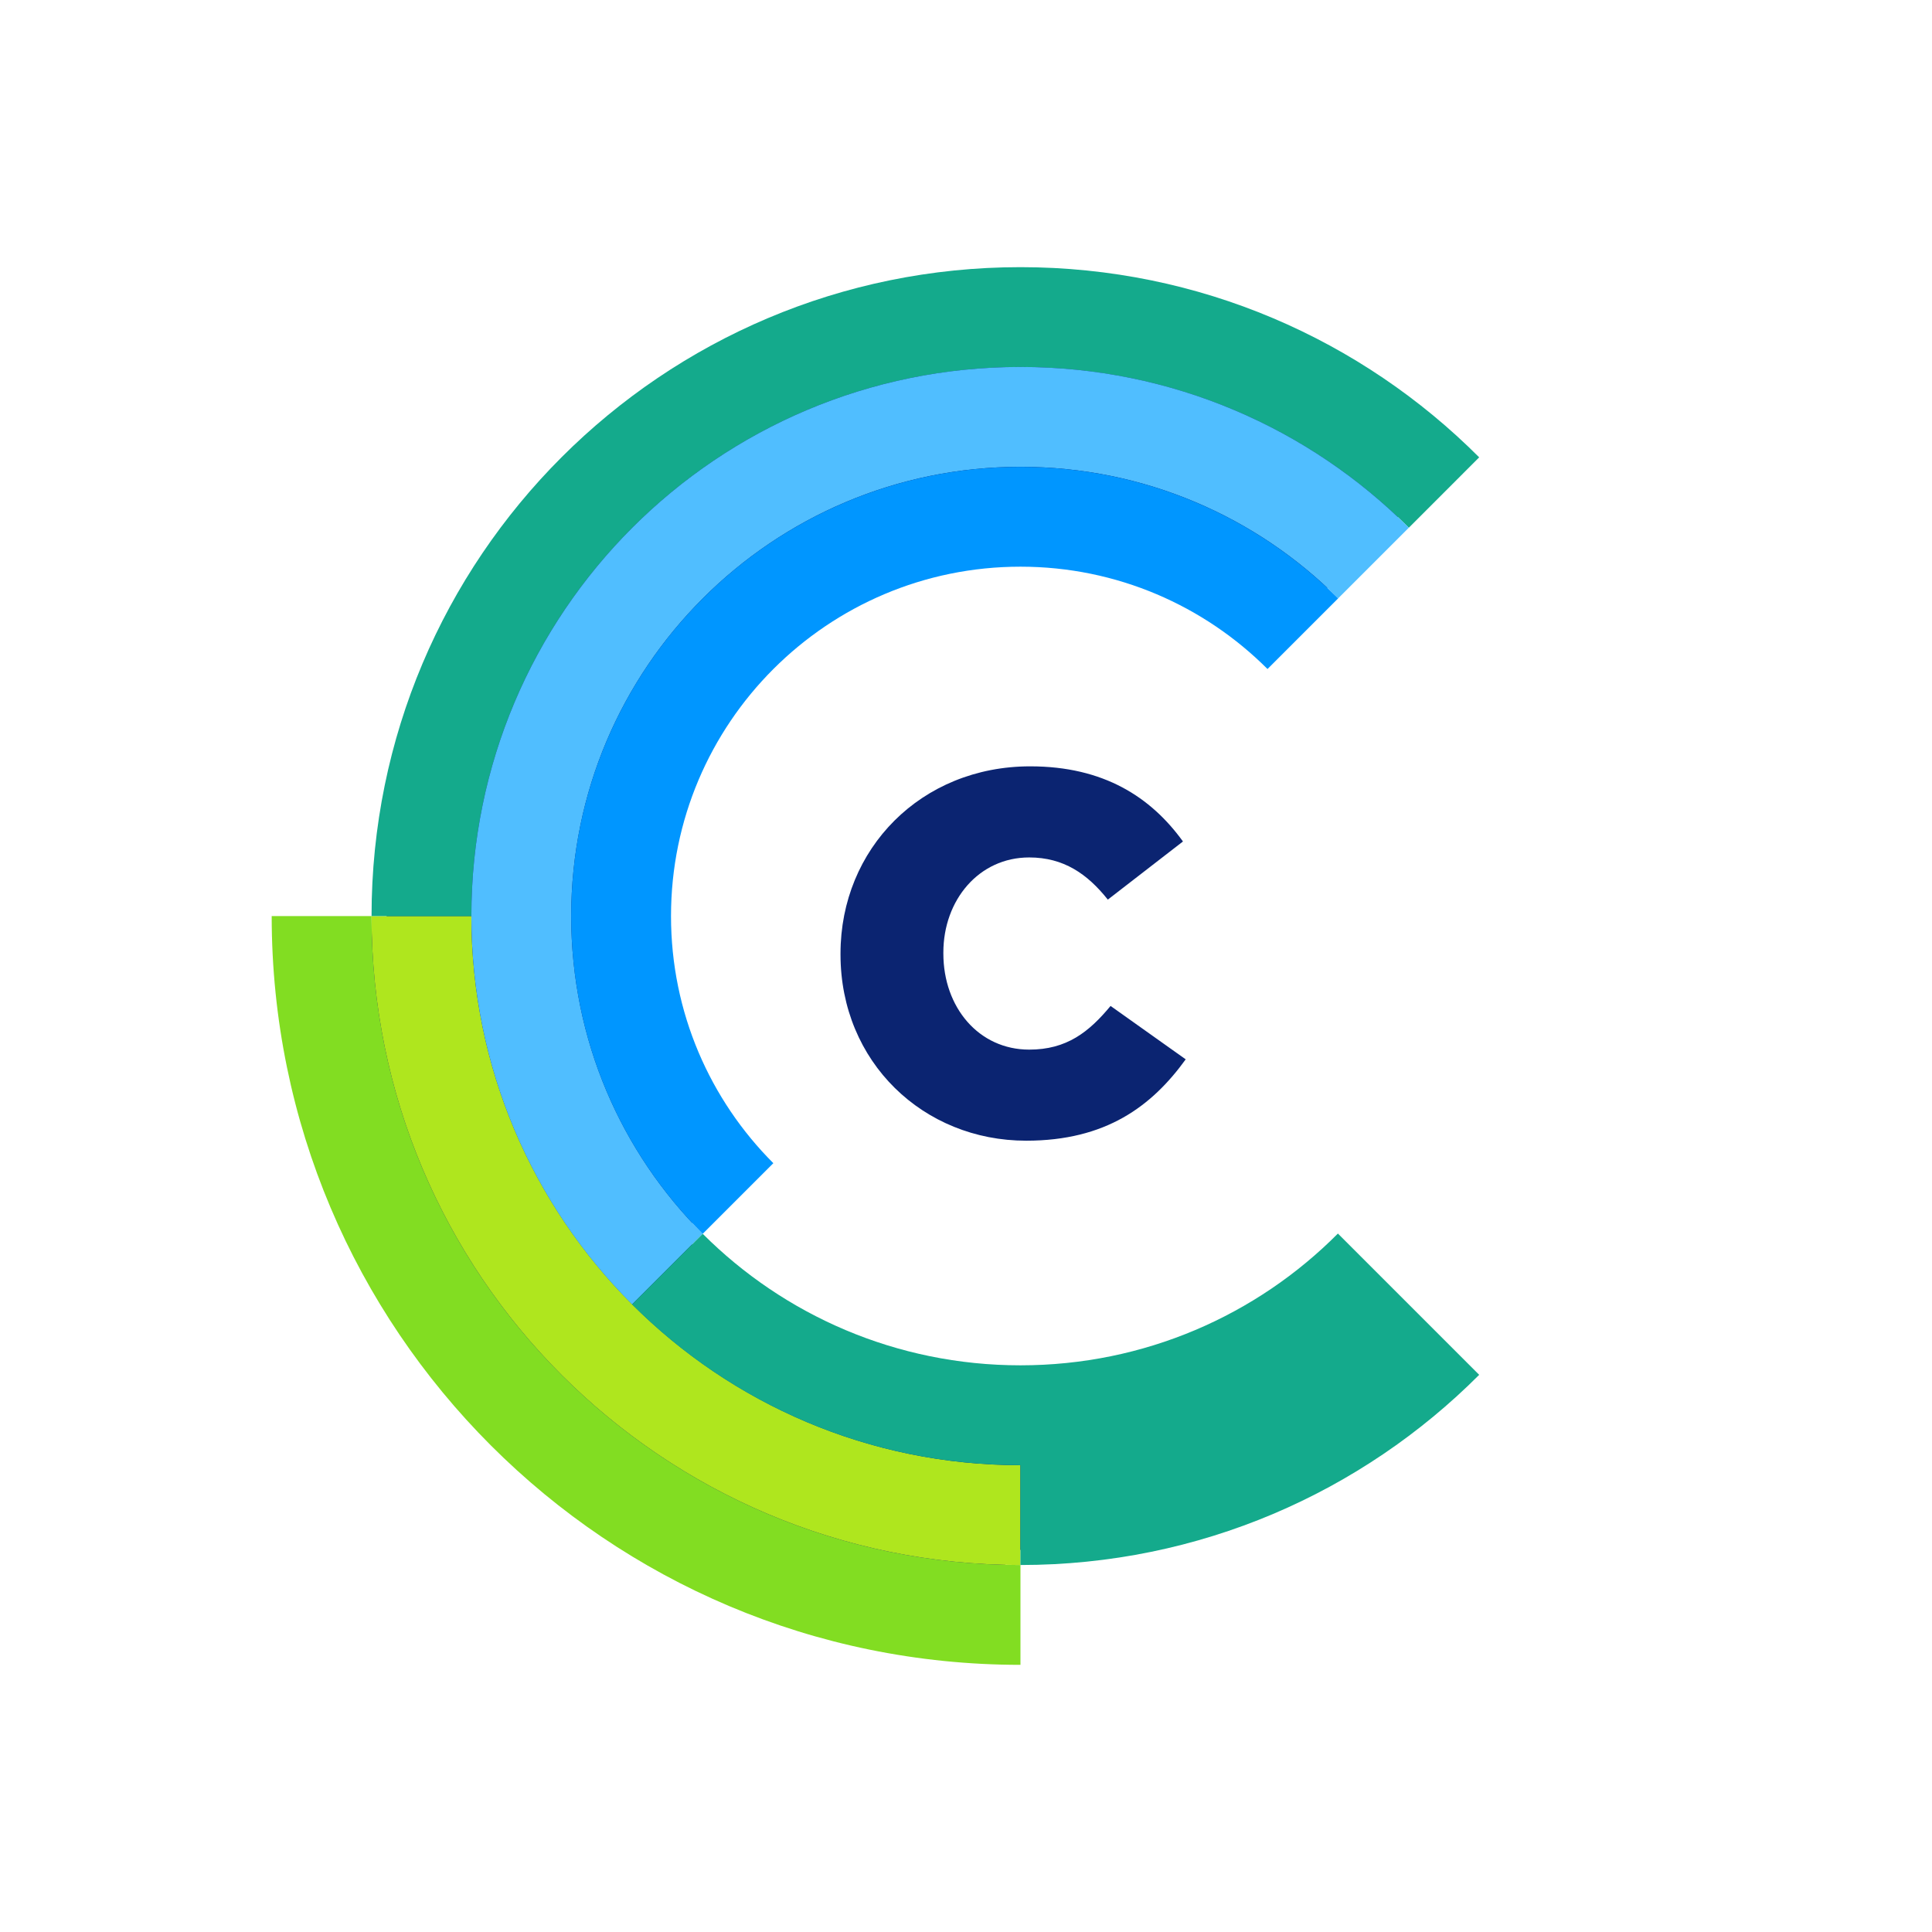
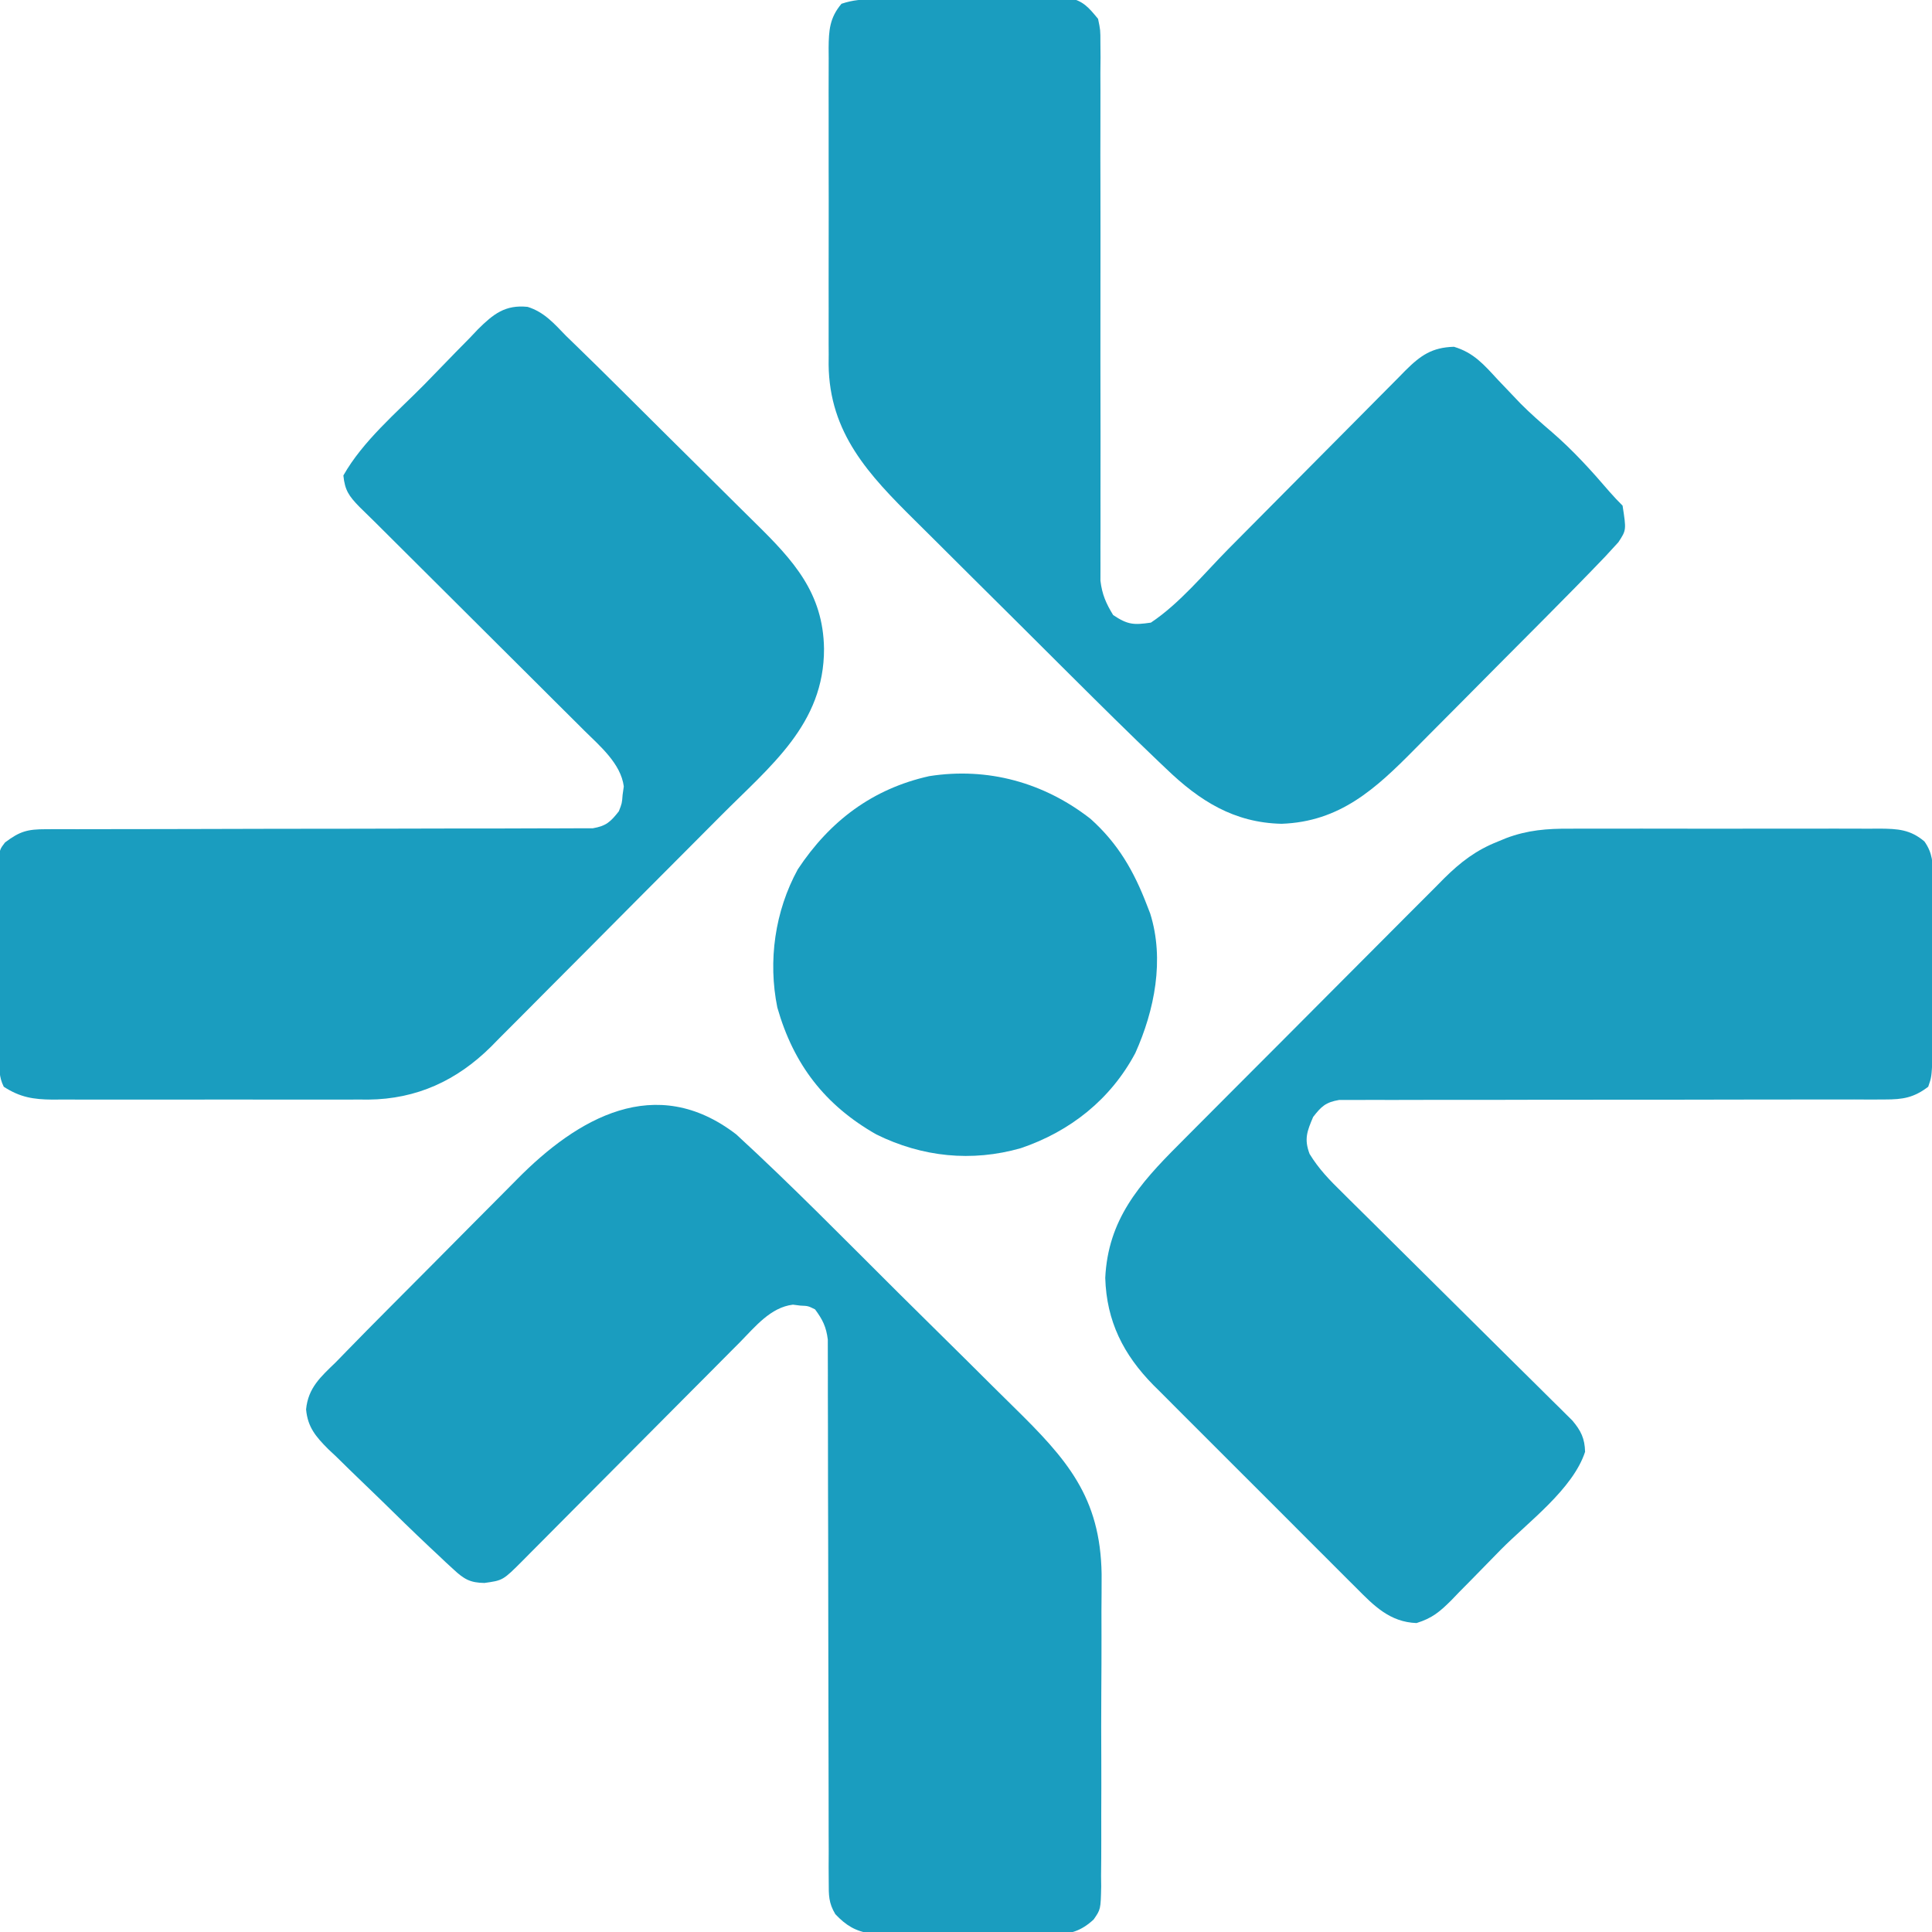
- <svg xmlns="http://www.w3.org/2000/svg" x="0px" y="0px" viewBox="0 0 64 64" enable-background="new 0 0 64 64" xml:space="preserve">
-   <path d="M9.505,30.846c.264,13.005,10.793,23.536,23.799,23.799v-3.303h.5c5.444,0,10.568-2.058,14.485-5.804l-3.974-3.974c-2.85,2.688-6.562,4.163-10.512,4.163-4.111,0-7.974-1.6-10.878-4.504l-.354-.354,2.347-2.347c-2.061-2.235-3.19-5.12-3.19-8.178,0-6.658,5.417-12.075,12.075-12.075,3.059,0,5.943,1.129,8.179,3.189l6.307-6.307c-3.917-3.747-9.041-5.804-14.485-5.804-11.578,0-20.997,9.419-20.997,20.997v.5h-3.302Z" fill="#0b2471" />
-   <g>
-     <path fill="#82DD22" d="M33.804,51.843c-11.873,0-21.496-9.624-21.496-21.496H9   C9,44.046,20.104,55.15,33.804,55.15V51.843z" />
-     <path fill="#AFE61E" d="M33.804,48.536c-10.045,0-18.189-8.144-18.189-18.189h-3.307   c0,11.873,9.624,21.496,21.496,21.496V48.536z" />
-     <path fill="#14AA8C" d="M49,15.15c-3.886-3.894-9.26-6.3-15.196-6.3   c-11.873,0-21.496,9.624-21.496,21.496h3.307c0-10.045,8.144-18.189,18.189-18.189   c5.027,0,9.574,2.034,12.865,5.325L49,15.15z" />
-     <path fill="#50BEFF" d="M23.279,40.871c-2.695-2.695-4.357-6.416-4.357-10.525   c0-8.218,6.664-14.882,14.882-14.882c4.109,0,7.83,1.662,10.525,4.357l2.34-2.34   c-3.291-3.291-7.838-5.325-12.865-5.325c-10.045,0-18.189,8.144-18.189,18.189   c0,5.027,2.034,9.574,5.325,12.865L23.279,40.871z" />
-     <path fill="#0096FF" d="M25.618,38.532c-2.092-2.092-3.39-4.986-3.39-8.185   c0-6.391,5.184-11.575,11.575-11.575c3.2,0,6.093,1.298,8.185,3.39l2.34-2.34   c-2.695-2.695-6.416-4.357-10.525-4.357c-8.218,0-14.882,6.664-14.882,14.882   c0,4.109,1.662,7.83,4.357,10.525L25.618,38.532z" />
-     <path fill="#14AA8C" d="M49,45.543l-2.34-2.34l0,0l-2.34-2.34c-2.687,2.704-6.408,4.365-10.517,4.365   s-7.83-1.662-10.525-4.357l-2.34,2.34c3.291,3.291,7.838,5.325,12.865,5.325v3.307   C39.74,51.843,45.114,49.437,49,45.543z" />
-   </g>
-   <path fill="#0b2471" d="M27.843,31.62v-0.033c0-3.473,2.671-6.201,6.284-6.201  c2.439,0,4.002,1.025,5.06,2.489l-2.489,1.926c-0.678-0.852-1.463-1.397-2.604-1.397  c-1.67,0-2.844,1.414-2.844,3.15v0.033c0,1.786,1.174,3.183,2.844,3.183  c1.24,0,1.976-0.579,2.695-1.447l2.489,1.769c-1.124,1.554-2.646,2.695-5.283,2.695  C30.588,37.788,27.843,35.183,27.843,31.62z" />
+ <svg xmlns="http://www.w3.org/2000/svg" version="1.1" width="512" height="512">
+   <path d="M0 0 C14.709 13.513 28.706 27.809 42.864 41.892 C46.667 45.673 50.48 49.444 54.302 53.206 C58.945 57.779 63.572 62.368 68.186 66.97 C69.935 68.709 71.69 70.442 73.452 72.169 C87.643 86.092 96.494 96.046 96.827 116.513 C96.835 119.782 96.81 123.048 96.782 126.316 C96.784 128.616 96.788 130.916 96.795 133.215 C96.801 138.007 96.782 142.798 96.745 147.59 C96.699 153.73 96.712 159.869 96.743 166.01 C96.761 170.746 96.749 175.482 96.729 180.219 C96.723 182.484 96.725 184.749 96.736 187.014 C96.746 190.171 96.718 193.326 96.68 196.482 C96.69 197.415 96.701 198.347 96.712 199.308 C96.582 205.377 96.582 205.377 94.704 208.073 C91.381 211.131 88.465 211.999 84.053 211.99 C82.929 211.999 81.804 212.009 80.645 212.018 C78.845 211.994 78.845 211.994 77.008 211.969 C75.764 211.969 74.519 211.969 73.236 211.969 C69.938 211.962 66.642 211.932 63.344 211.893 C61.325 211.875 59.307 211.872 57.288 211.876 C53.403 211.882 49.519 211.867 45.633 211.844 C44.431 211.843 43.229 211.843 41.991 211.843 C40.869 211.827 39.748 211.811 38.592 211.795 C37.609 211.786 36.625 211.778 35.612 211.769 C31.59 211.187 29.04 209.594 26.265 206.658 C24.456 203.661 24.511 201.611 24.509 198.119 C24.501 196.833 24.492 195.548 24.484 194.223 C24.49 192.8 24.496 191.378 24.503 189.955 C24.499 188.455 24.493 186.955 24.486 185.456 C24.475 182.227 24.472 178.998 24.477 175.77 C24.483 170.664 24.468 165.559 24.448 160.453 C24.41 149.615 24.398 138.776 24.387 127.937 C24.376 116.24 24.361 104.542 24.317 92.845 C24.298 87.77 24.294 82.695 24.302 77.62 C24.303 74.462 24.292 71.304 24.278 68.147 C24.274 66.683 24.275 65.219 24.282 63.755 C24.29 61.756 24.279 59.757 24.266 57.758 C24.265 56.639 24.264 55.521 24.264 54.368 C23.839 50.99 22.902 49.096 20.887 46.375 C19.05 45.46 19.05 45.46 17.012 45.375 C16.355 45.292 15.698 45.21 15.02 45.125 C9.107 45.818 4.977 51.018 1.018 55.033 C0.347 55.705 -0.324 56.377 -1.014 57.069 C-3.222 59.284 -5.423 61.505 -7.624 63.726 C-9.159 65.267 -10.694 66.807 -12.23 68.347 C-16.266 72.397 -20.296 76.452 -24.325 80.508 C-30.784 87.01 -37.249 93.505 -43.717 99.996 C-45.978 102.268 -48.236 104.543 -50.494 106.818 C-51.873 108.204 -53.252 109.589 -54.631 110.975 C-55.261 111.612 -55.891 112.249 -56.54 112.905 C-61.818 118.196 -61.818 118.196 -66.738 118.875 C-70.5 118.826 -72.137 117.871 -74.872 115.331 C-75.566 114.694 -76.261 114.056 -76.976 113.399 C-78.033 112.397 -78.033 112.397 -79.113 111.375 C-79.779 110.754 -80.444 110.133 -81.13 109.493 C-85.56 105.328 -89.904 101.074 -94.243 96.815 C-95.828 95.266 -97.423 93.726 -99.026 92.196 C-101.358 89.967 -103.659 87.71 -105.956 85.445 C-106.675 84.77 -107.394 84.095 -108.134 83.399 C-111.398 80.122 -113.584 77.588 -113.997 72.87 C-113.446 67.137 -110.097 64.228 -106.113 60.375 C-105.147 59.389 -104.186 58.399 -103.226 57.407 C-99.732 53.802 -96.196 50.239 -92.656 46.679 C-92.013 46.032 -91.369 45.385 -90.707 44.718 C-87.307 41.298 -83.904 37.881 -80.499 34.466 C-77.004 30.96 -73.521 27.442 -70.04 23.922 C-67.34 21.196 -64.631 18.479 -61.92 15.763 C-60.632 14.471 -59.348 13.176 -58.068 11.876 C-42.109 -4.3 -21.367 -16.437 0 0 Z " fill="#1A9DBF" transform="translate(195.1126,300.6252)" />
+   <path d="M0 0 C0.959 -0.005 1.918 -0.011 2.906 -0.016 C6.047 -0.029 9.188 -0.02 12.329 -0.01 C14.524 -0.012 16.719 -0.015 18.913 -0.019 C23.499 -0.023 28.085 -0.017 32.671 -0.003 C38.548 0.014 44.425 0.004 50.301 -0.014 C54.828 -0.024 59.354 -0.021 63.88 -0.013 C66.047 -0.011 68.214 -0.014 70.382 -0.021 C73.407 -0.028 76.432 -0.017 79.457 0 C80.351 -0.006 81.244 -0.012 82.165 -0.018 C86.88 0.03 90.22 0.201 93.97 3.388 C96.154 6.491 96.218 9.17 96.213 12.904 C96.216 14.008 96.219 15.113 96.222 16.251 C96.211 18.034 96.211 18.034 96.2 19.853 C96.2 21.078 96.199 22.304 96.199 23.567 C96.196 26.158 96.188 28.75 96.176 31.341 C96.157 35.307 96.155 39.272 96.155 43.238 C96.15 45.755 96.145 48.273 96.138 50.791 C96.137 51.977 96.135 53.164 96.134 54.386 C96.128 55.494 96.122 56.602 96.115 57.743 C96.111 58.715 96.107 59.687 96.103 60.688 C95.849 65.834 95.849 65.834 94.97 68.388 C91.131 71.287 88.301 71.762 83.549 71.76 C82.252 71.767 80.955 71.774 79.619 71.78 C78.189 71.773 76.759 71.765 75.329 71.757 C73.817 71.76 72.306 71.763 70.794 71.768 C67.544 71.777 64.294 71.776 61.043 71.768 C55.904 71.757 50.766 71.769 45.627 71.785 C32.865 71.821 20.103 71.827 7.341 71.825 C-2.581 71.823 -12.504 71.83 -22.426 71.865 C-27.536 71.882 -32.645 71.88 -37.755 71.864 C-40.931 71.858 -44.107 71.869 -47.283 71.884 C-48.757 71.888 -50.231 71.885 -51.705 71.874 C-53.715 71.861 -55.726 71.875 -57.736 71.889 C-58.862 71.889 -59.987 71.889 -61.147 71.889 C-64.71 72.506 -65.835 73.568 -68.03 76.388 C-69.65 80.192 -70.458 82.25 -68.981 86.18 C-66.568 90.149 -63.694 93.106 -60.387 96.34 C-59.717 97.007 -59.047 97.675 -58.356 98.362 C-56.149 100.558 -53.931 102.742 -51.714 104.927 C-50.175 106.455 -48.637 107.984 -47.1 109.514 C-43.058 113.533 -39.008 117.544 -34.955 121.553 C-28.463 127.974 -21.979 134.403 -15.504 140.842 C-13.24 143.089 -10.97 145.329 -8.7 147.569 C-7.314 148.944 -5.929 150.32 -4.544 151.695 C-3.91 152.317 -3.277 152.938 -2.625 153.578 C-1.756 154.444 -1.756 154.444 -0.87 155.328 C-0.367 155.825 0.136 156.323 0.654 156.835 C2.928 159.519 3.952 161.61 4.032 165.138 C0.797 175.034 -11.067 183.752 -18.273 191.036 C-19.784 192.569 -21.289 194.108 -22.788 195.653 C-24.969 197.901 -27.169 200.129 -29.374 202.353 C-30.038 203.045 -30.702 203.736 -31.385 204.449 C-34.451 207.501 -36.443 209.205 -40.634 210.515 C-47.696 210.251 -51.896 205.96 -56.599 201.208 C-57.226 200.586 -57.853 199.965 -58.498 199.324 C-60.56 197.276 -62.61 195.217 -64.659 193.158 C-66.096 191.723 -67.532 190.29 -68.969 188.856 C-71.978 185.852 -74.98 182.843 -77.979 179.83 C-81.811 175.981 -85.656 172.146 -89.506 168.315 C-92.475 165.356 -95.437 162.39 -98.398 159.422 C-99.812 158.006 -101.228 156.592 -102.647 155.18 C-104.636 153.199 -106.615 151.209 -108.591 149.216 C-109.171 148.641 -109.752 148.067 -110.35 147.475 C-118.308 139.394 -122.792 130.544 -123.128 119.044 C-122.39 103.648 -114.176 94.231 -103.673 83.741 C-102.448 82.505 -102.448 82.505 -101.197 81.244 C-98.514 78.542 -95.823 75.848 -93.132 73.154 C-91.729 71.746 -90.326 70.338 -88.923 68.93 C-84.521 64.512 -80.113 60.098 -75.701 55.688 C-71.165 51.153 -66.64 46.607 -62.12 42.055 C-58.222 38.132 -54.318 34.217 -50.407 30.307 C-48.078 27.979 -45.753 25.646 -43.434 23.308 C-40.848 20.702 -38.249 18.109 -35.646 15.518 C-34.511 14.366 -34.511 14.366 -33.353 13.191 C-28.921 8.81 -24.839 5.677 -19.03 3.388 C-18.321 3.095 -17.612 2.802 -16.881 2.5 C-11.2 0.36 -6.032 -0.041 0 0 Z " fill="#1B9DBF" transform="translate(416.0303,219.6118)" />
+   <path d="M0 0 C1.777 -0.024 1.777 -0.024 3.591 -0.049 C8.999 -0.093 14.408 -0.135 19.817 -0.157 C22.673 -0.171 25.528 -0.198 28.384 -0.239 C32.497 -0.298 36.61 -0.316 40.723 -0.331 C42 -0.353 43.278 -0.376 44.593 -0.399 C46.38 -0.395 46.38 -0.395 48.203 -0.391 C49.772 -0.403 49.772 -0.403 51.372 -0.415 C55.314 0.423 56.687 2.113 59.231 5.193 C59.853 8.165 59.853 8.165 59.85 11.524 C59.861 12.801 59.872 14.079 59.883 15.394 C59.87 16.802 59.857 18.21 59.843 19.618 C59.846 21.107 59.852 22.595 59.86 24.084 C59.872 27.285 59.869 30.486 59.853 33.688 C59.829 38.752 59.84 43.815 59.857 48.879 C59.881 57.802 59.875 66.725 59.863 75.648 C59.844 89.078 59.849 102.508 59.883 115.939 C59.895 120.971 59.89 126.002 59.873 131.035 C59.865 134.167 59.869 137.3 59.877 140.433 C59.878 141.883 59.873 143.333 59.863 144.784 C59.85 146.767 59.858 148.751 59.866 150.734 C59.863 152.398 59.863 152.398 59.86 154.095 C60.293 157.714 61.335 160.093 63.231 163.193 C67.074 165.755 68.665 165.867 73.231 165.193 C80.889 160.088 87.322 152.187 93.777 145.661 C95.871 143.544 97.971 141.431 100.071 139.319 C106.037 133.32 111.998 127.317 117.949 121.303 C121.603 117.612 125.263 113.929 128.928 110.25 C130.32 108.85 131.709 107.448 133.094 106.043 C135.028 104.083 136.97 102.132 138.915 100.184 C139.483 99.604 140.051 99.023 140.636 98.425 C144.745 94.338 147.725 92.27 153.547 92.091 C158.815 93.667 161.5 96.849 165.168 100.818 C166.508 102.229 167.851 103.638 169.196 105.044 C169.857 105.738 170.518 106.432 171.199 107.147 C173.84 109.806 176.635 112.245 179.479 114.683 C185.059 119.492 190.001 124.943 194.786 130.529 C195.885 131.795 197.046 133.007 198.231 134.193 C199.235 140.663 199.235 140.663 197.118 143.889 C196.596 144.457 196.074 145.025 195.537 145.61 C194.898 146.307 194.258 147.003 193.6 147.72 C188.382 153.167 183.093 158.54 177.774 163.888 C177.131 164.535 176.488 165.182 175.825 165.849 C172.426 169.27 169.023 172.687 165.617 176.102 C162.122 179.608 158.639 183.125 155.159 186.645 C152.459 189.372 149.75 192.089 147.038 194.804 C145.751 196.096 144.467 197.392 143.186 198.691 C132.775 209.245 123.327 217.963 107.856 218.505 C95.273 218.227 86.127 212.435 77.294 203.928 C76.655 203.322 76.016 202.716 75.358 202.092 C67.542 194.645 59.878 187.043 52.227 179.427 C51.454 178.658 50.681 177.889 49.884 177.097 C45.809 173.042 41.737 168.985 37.667 164.924 C33.49 160.758 29.301 156.604 25.109 152.452 C21.857 149.226 18.614 145.991 15.373 142.754 C13.833 141.218 12.289 139.685 10.741 138.156 C-1.504 126.05 -11.99 114.985 -12.176 96.785 C-12.17 95.912 -12.163 95.04 -12.157 94.141 C-12.162 93.192 -12.168 92.242 -12.173 91.264 C-12.186 88.161 -12.178 85.058 -12.167 81.955 C-12.17 79.784 -12.172 77.613 -12.176 75.442 C-12.181 70.909 -12.174 66.376 -12.16 61.843 C-12.143 56.035 -12.153 50.227 -12.171 44.418 C-12.182 39.943 -12.178 35.467 -12.17 30.992 C-12.168 28.849 -12.171 26.707 -12.178 24.565 C-12.186 21.576 -12.174 18.587 -12.157 15.598 C-12.163 14.715 -12.169 13.833 -12.176 12.923 C-12.127 8.235 -11.923 4.938 -8.769 1.193 C-5.612 0.14 -3.317 0.041 0 0 Z " fill="#1A9DBF" transform="translate(231.769,-0.1928711)" />
+   <path d="M0 0 C4.397 1.367 7.038 4.434 10.179 7.678 C11.194 8.669 12.211 9.656 13.232 10.641 C16.966 14.255 20.659 17.911 24.347 21.572 C25.353 22.57 25.353 22.57 26.379 23.588 C29.922 27.104 33.461 30.623 36.998 34.146 C39.909 37.044 42.827 39.934 45.752 42.818 C49.307 46.323 52.848 49.84 56.381 53.366 C57.721 54.699 59.065 56.028 60.413 57.352 C70.445 67.215 78.35 75.817 78.554 90.615 C78.603 110.612 64.317 121.666 51.193 134.88 C49.502 136.579 47.809 138.279 46.117 139.978 C45.254 140.846 44.391 141.713 43.501 142.606 C38.942 147.186 34.38 151.763 29.815 156.337 C25.116 161.047 20.429 165.769 15.744 170.493 C12.122 174.141 8.491 177.781 4.857 181.418 C3.125 183.155 1.397 184.895 -0.328 186.639 C-2.742 189.077 -5.168 191.502 -7.598 193.925 C-8.65 194.996 -8.65 194.996 -9.724 196.09 C-18.775 205.047 -29.397 209.953 -42.217 210.084 C-43.524 210.075 -43.524 210.075 -44.857 210.066 C-45.804 210.071 -46.752 210.076 -47.728 210.082 C-50.827 210.095 -53.925 210.086 -57.024 210.076 C-59.192 210.078 -61.361 210.081 -63.529 210.085 C-68.058 210.089 -72.587 210.083 -77.115 210.069 C-82.915 210.052 -88.714 210.061 -94.513 210.079 C-98.984 210.09 -103.456 210.087 -107.927 210.079 C-110.065 210.077 -112.204 210.079 -114.343 210.086 C-117.329 210.094 -120.315 210.082 -123.302 210.066 C-124.181 210.072 -125.06 210.078 -125.966 210.084 C-130.981 210.032 -134.486 209.489 -138.821 206.678 C-140.163 203.993 -139.962 201.904 -139.982 198.898 C-139.991 197.687 -140.001 196.476 -140.011 195.227 C-140.015 193.913 -140.019 192.598 -140.024 191.244 C-140.029 189.886 -140.035 188.529 -140.041 187.171 C-140.051 184.324 -140.057 181.477 -140.061 178.629 C-140.066 174.98 -140.09 171.33 -140.119 167.681 C-140.137 164.876 -140.143 162.072 -140.144 159.267 C-140.149 157.267 -140.167 155.267 -140.186 153.267 C-140.183 152.052 -140.18 150.837 -140.177 149.586 C-140.181 148.515 -140.184 147.444 -140.188 146.341 C-139.821 143.678 -139.821 143.678 -138.486 141.933 C-134.547 138.963 -132.536 138.427 -127.64 138.426 C-126.346 138.421 -125.052 138.415 -123.719 138.41 C-122.281 138.414 -120.844 138.418 -119.407 138.422 C-117.896 138.419 -116.384 138.416 -114.873 138.411 C-111.617 138.403 -108.361 138.401 -105.105 138.403 C-99.958 138.406 -94.811 138.392 -89.664 138.374 C-75.027 138.327 -60.39 138.303 -45.753 138.297 C-37.671 138.293 -29.588 138.275 -21.506 138.242 C-16.388 138.221 -11.27 138.219 -6.153 138.23 C-2.97 138.232 0.213 138.218 3.396 138.2 C4.873 138.194 6.35 138.196 7.827 138.205 C9.842 138.216 11.857 138.2 13.872 138.183 C15 138.182 16.128 138.181 17.291 138.18 C20.827 137.565 21.99 136.464 24.179 133.678 C25.01 131.553 25.01 131.553 25.179 129.303 C25.283 128.573 25.386 127.843 25.492 127.092 C24.709 121.043 19.171 116.389 15.022 112.293 C14.414 111.685 13.807 111.078 13.182 110.452 C11.187 108.459 9.185 106.472 7.183 104.486 C5.788 103.095 4.393 101.703 2.999 100.31 C-0.666 96.653 -4.336 93.002 -8.008 89.353 C-11.736 85.645 -15.459 81.931 -19.182 78.219 C-25.199 72.219 -31.22 66.223 -37.245 60.231 C-38.288 59.194 -39.33 58.156 -40.371 57.117 C-41.774 55.723 -43.191 54.343 -44.608 52.962 C-47.339 50.142 -48.434 48.619 -48.821 44.678 C-43.648 35.549 -34.781 28.082 -27.481 20.693 C-25.828 19.011 -24.184 17.32 -22.551 15.619 C-20.177 13.147 -17.774 10.707 -15.363 8.271 C-14.641 7.509 -13.919 6.747 -13.175 5.961 C-9.087 1.907 -5.951 -0.611 0 0 Z " fill="#1A9DBF" transform="translate(139.8205,81.32246)" />
+   <path d="M0 0 C7.32 6.558 11.513 13.876 15 23 C15.267 23.686 15.534 24.372 15.809 25.078 C19.654 37.277 16.967 50.716 11.875 62.062 C5.327 74.376 -5.394 82.836 -18.457 87.273 C-31.501 91 -44.617 89.625 -56.75 83.645 C-70.36 75.906 -78.696 65.113 -83 50 C-85.509 37.665 -83.65 24.456 -77.57 13.371 C-69.07 0.535 -57.747 -7.97 -42.75 -11.312 C-27.212 -13.745 -12.327 -9.624 0 0 Z " fill="#1A9DBF" transform="translate(289,217)" />
</svg>
